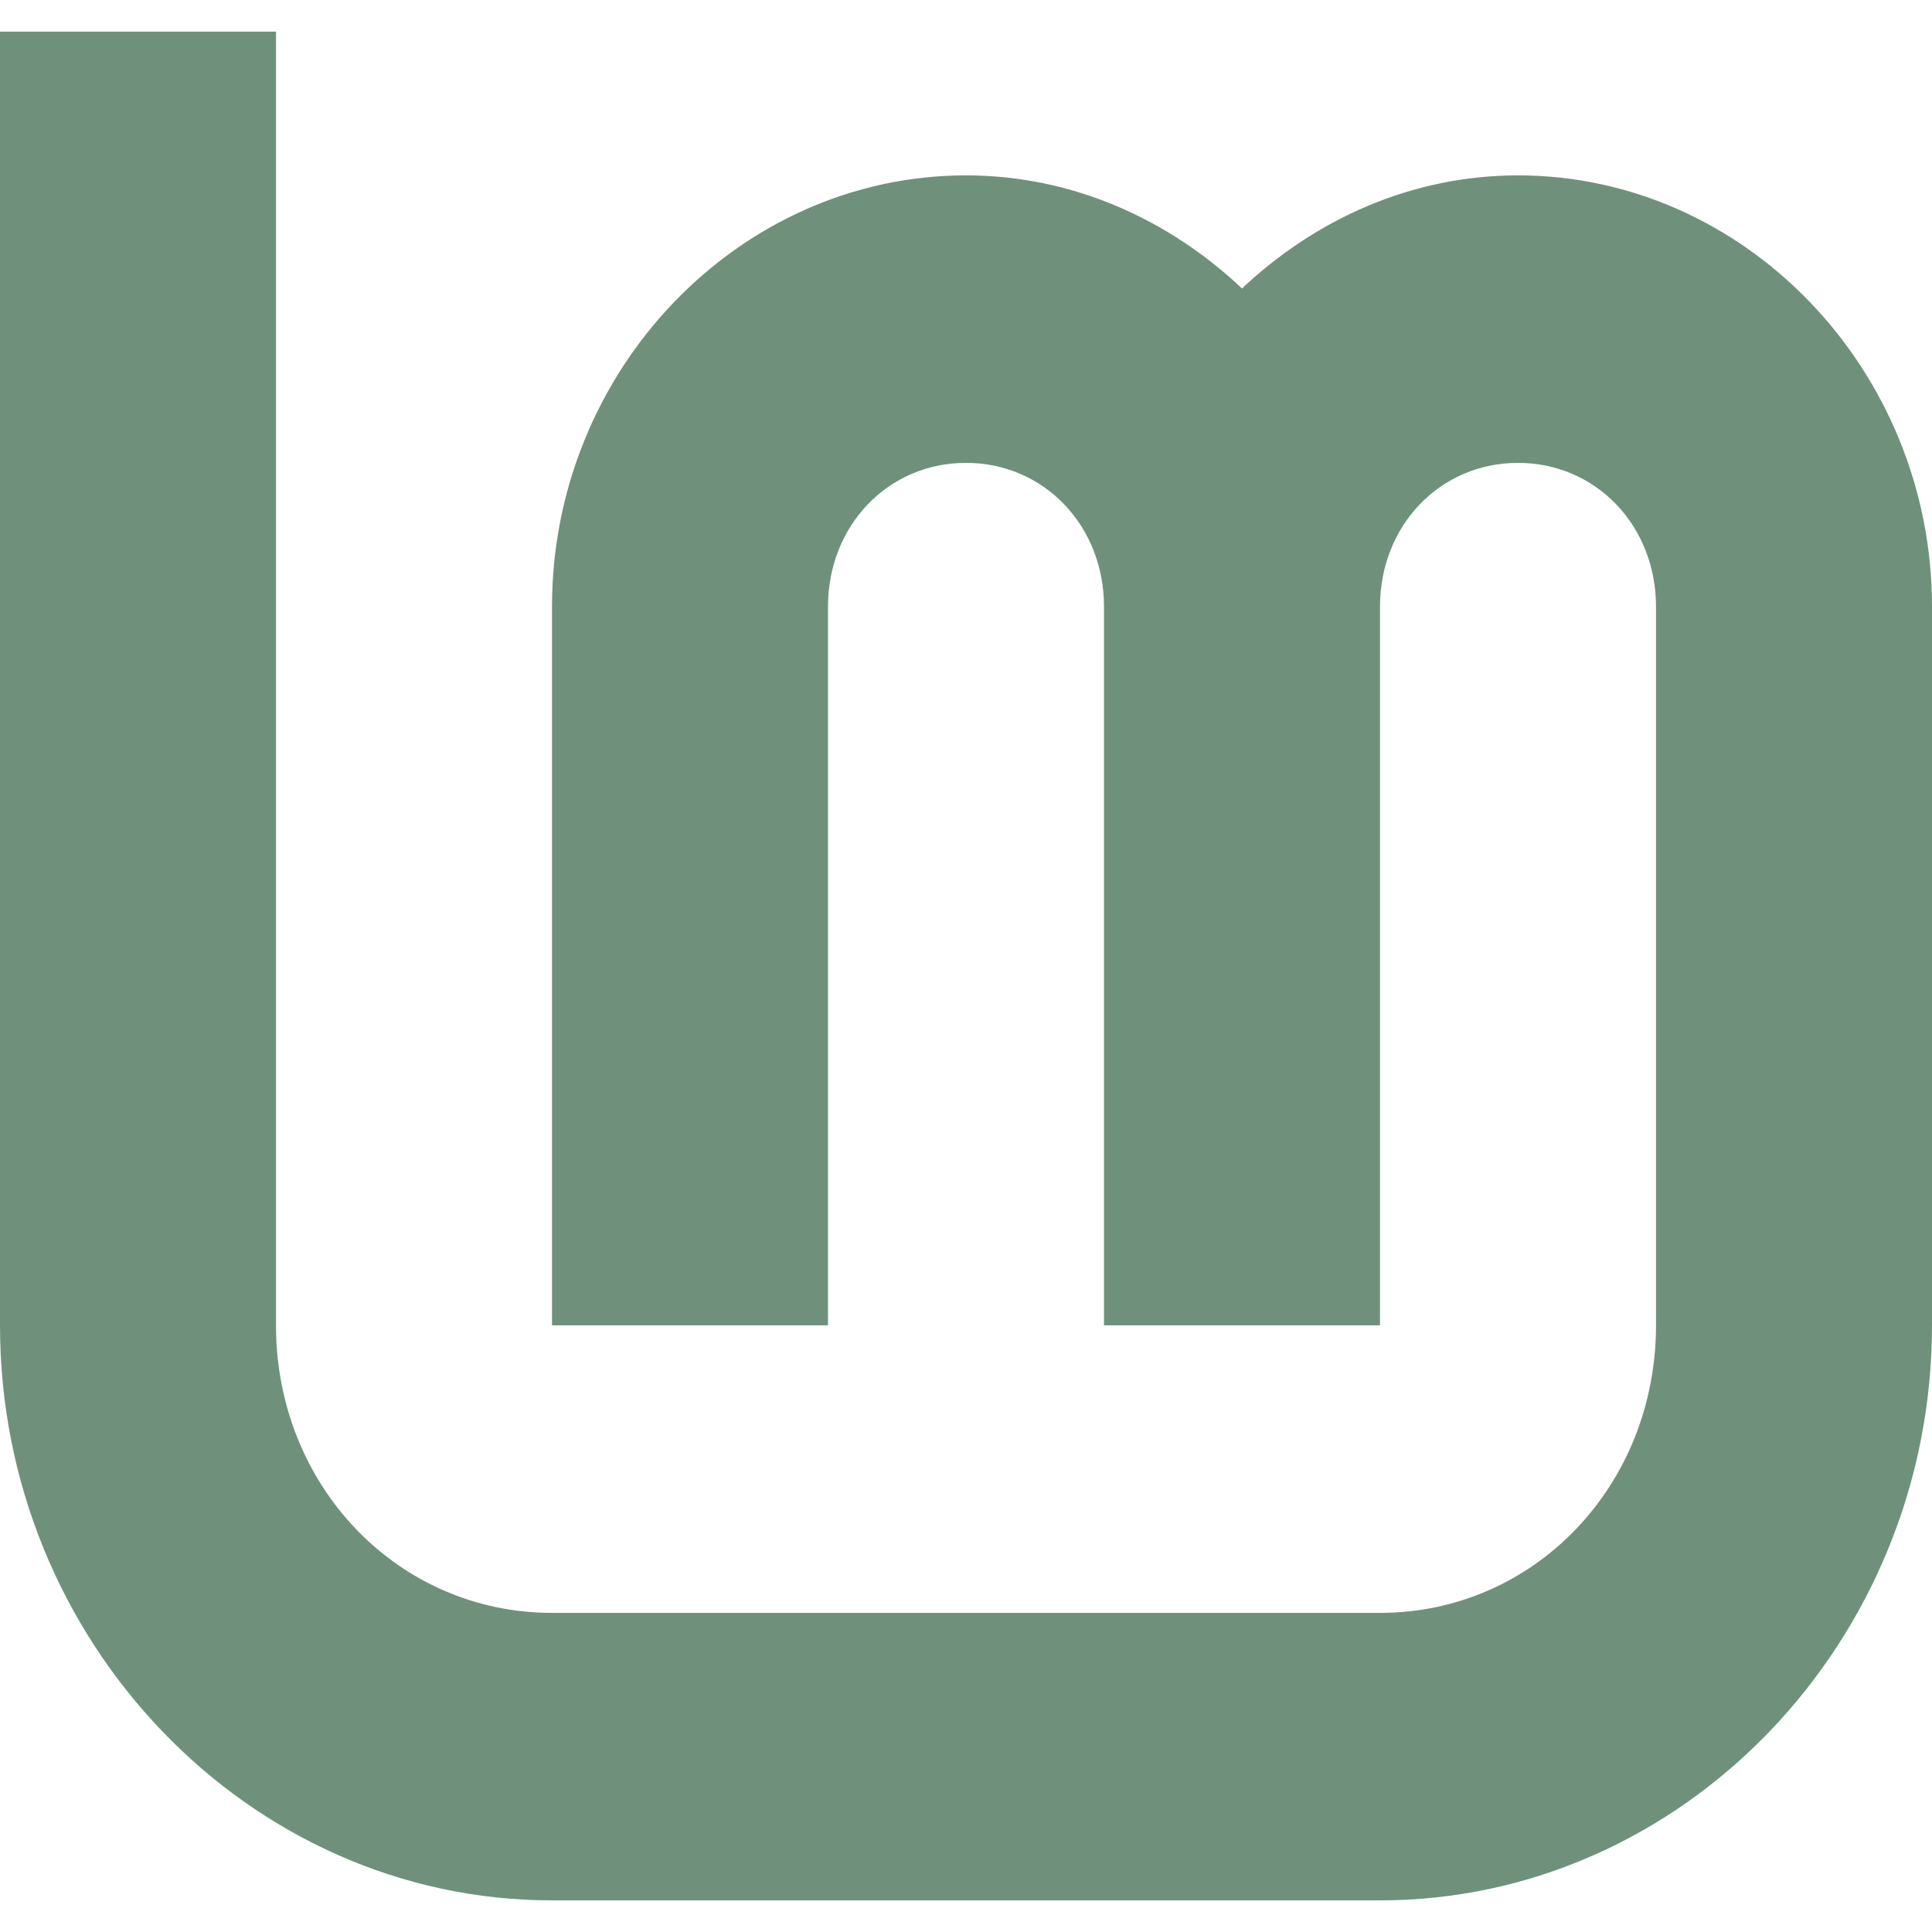
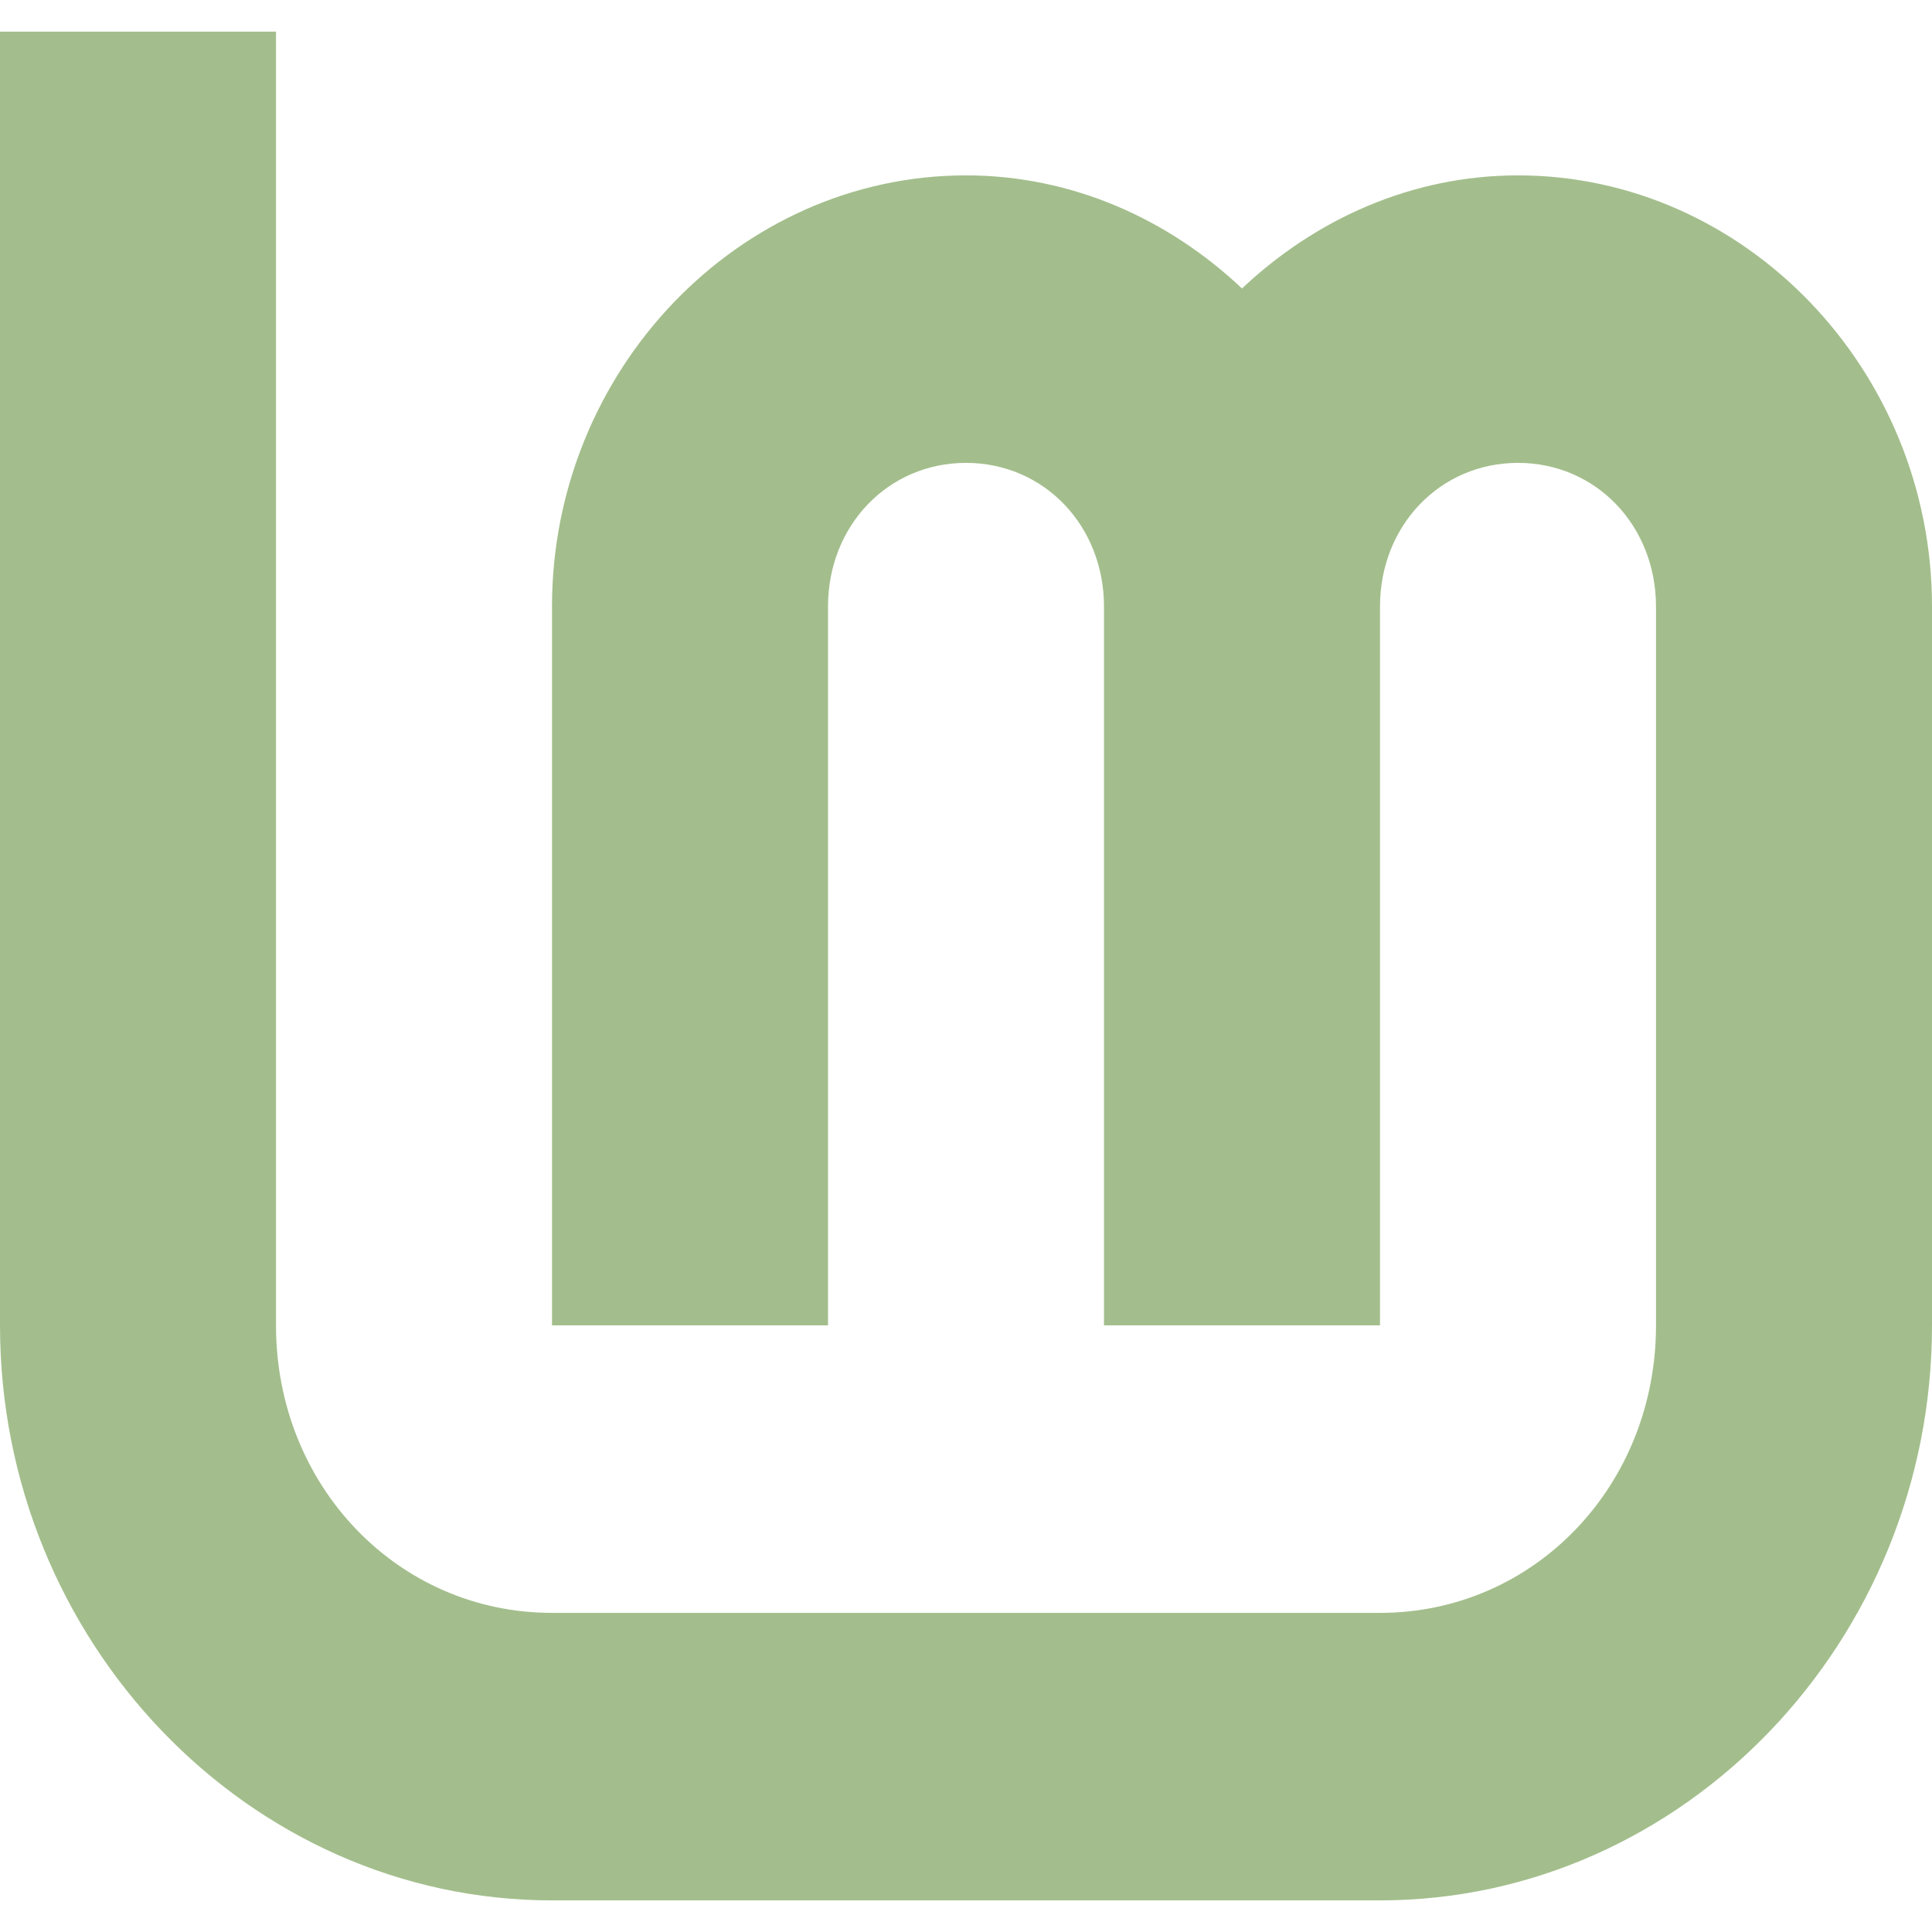
<svg xmlns="http://www.w3.org/2000/svg" id="svg20" width="64" height="64" version="1.1" viewBox="0 0 16.933 16.933">
  <defs id="defs10">
    <linearGradient id="linearGradient1024" x1="192.438" x2="192.537" y1="103.238" y2="311.39" gradientUnits="userSpaceOnUse">
      <stop id="stop1224" style="stop-color:#8fbcbb" offset="0" />
      <stop id="stop1226" style="stop-color:#97b67c" offset="1" />
    </linearGradient>
  </defs>
  <g id="g18" stroke-linecap="round" stroke-linejoin="round">
    <rect id="rect14" x="0.926" y="0.926" width="15.081" height="15.081" rx="3" ry="3" fill="url(#linearGradient1340)" stroke-width="1.227" style="fill:none" />
    <rect id="rect16" x="0.012" y="0.006" width="16.924" height="16.927" fill="none" opacity="0.15" stroke-width="1.052" />
    <g id="layer1-6-7" transform="matrix(0.1538435,0,0,0.1538435,2.272466e-7,-28.75851)" style="fill:url(#linearGradient832)">
      <g id="layer3-2-5-2-8" transform="matrix(0.4913679,0,0,0.5118416,-39.30943,135.5037)" style="fill:url(#linearGradient856)">
-         <path id="path4193-6-9-2-9" d="m 80,104 v 144 c 0,35.157 28.843,64 64,64 h 96 c 35.157,0 64,-28.843 64,-64 v -80 c 0,-26.32 -21.68,-48 -48,-48 -12.296,0 -23.467,4.86 -32,12.586 C 215.467,124.86 204.296,120 192,120 c -26.32,0 -48,21.68 -48,48 v 80 h 32 v -80 c 0,-9.026 6.974,-16 16,-16 9.026,0 16,6.974 16,16 v 80 h 32 v -80 c 0,-9.026 6.974,-16 16,-16 9.026,0 16,6.974 16,16 v 80 c 0,17.863 -14.137,32 -32,32 h -96 c -17.863,0 -32,-14.137 -32,-32 V 104 Z" style="color:#000000;font-variant-ligatures:normal;font-variant-position:normal;font-variant-caps:normal;font-variant-numeric:normal;font-variant-alternates:normal;font-feature-settings:normal;text-indent:0;text-decoration-line:none;text-decoration-style:solid;text-decoration-color:#000000;text-transform:none;text-orientation:mixed;dominant-baseline:auto;white-space:normal;shape-padding:0;isolation:auto;mix-blend-mode:normal;solid-color:#000000;fill:#6f917c;fill-opacity:1;color-rendering:auto;image-rendering:auto;shape-rendering:auto" />
+         <path id="path4193-6-9-2-9" d="m 80,104 v 144 c 0,35.157 28.843,64 64,64 h 96 c 35.157,0 64,-28.843 64,-64 v -80 c 0,-26.32 -21.68,-48 -48,-48 -12.296,0 -23.467,4.86 -32,12.586 C 215.467,124.86 204.296,120 192,120 c -26.32,0 -48,21.68 -48,48 v 80 h 32 v -80 c 0,-9.026 6.974,-16 16,-16 9.026,0 16,6.974 16,16 v 80 h 32 v -80 c 0,-9.026 6.974,-16 16,-16 9.026,0 16,6.974 16,16 v 80 c 0,17.863 -14.137,32 -32,32 h -96 c -17.863,0 -32,-14.137 -32,-32 V 104 Z" style="color:#000000;font-variant-ligatures:normal;font-variant-position:normal;font-variant-caps:normal;font-variant-numeric:normal;font-variant-alternates:normal;font-feature-settings:normal;text-indent:0;text-decoration-line:none;text-decoration-style:solid;text-decoration-color:#000000;text-transform:none;text-orientation:mixed;dominant-baseline:auto;white-space:normal;shape-padding:0;isolation:auto;mix-blend-mode:normal;solid-color:#000000;fill:#a3be8c;fill-opacity:1;color-rendering:auto;image-rendering:auto;shape-rendering:auto" />
      </g>
    </g>
  </g>
</svg>
